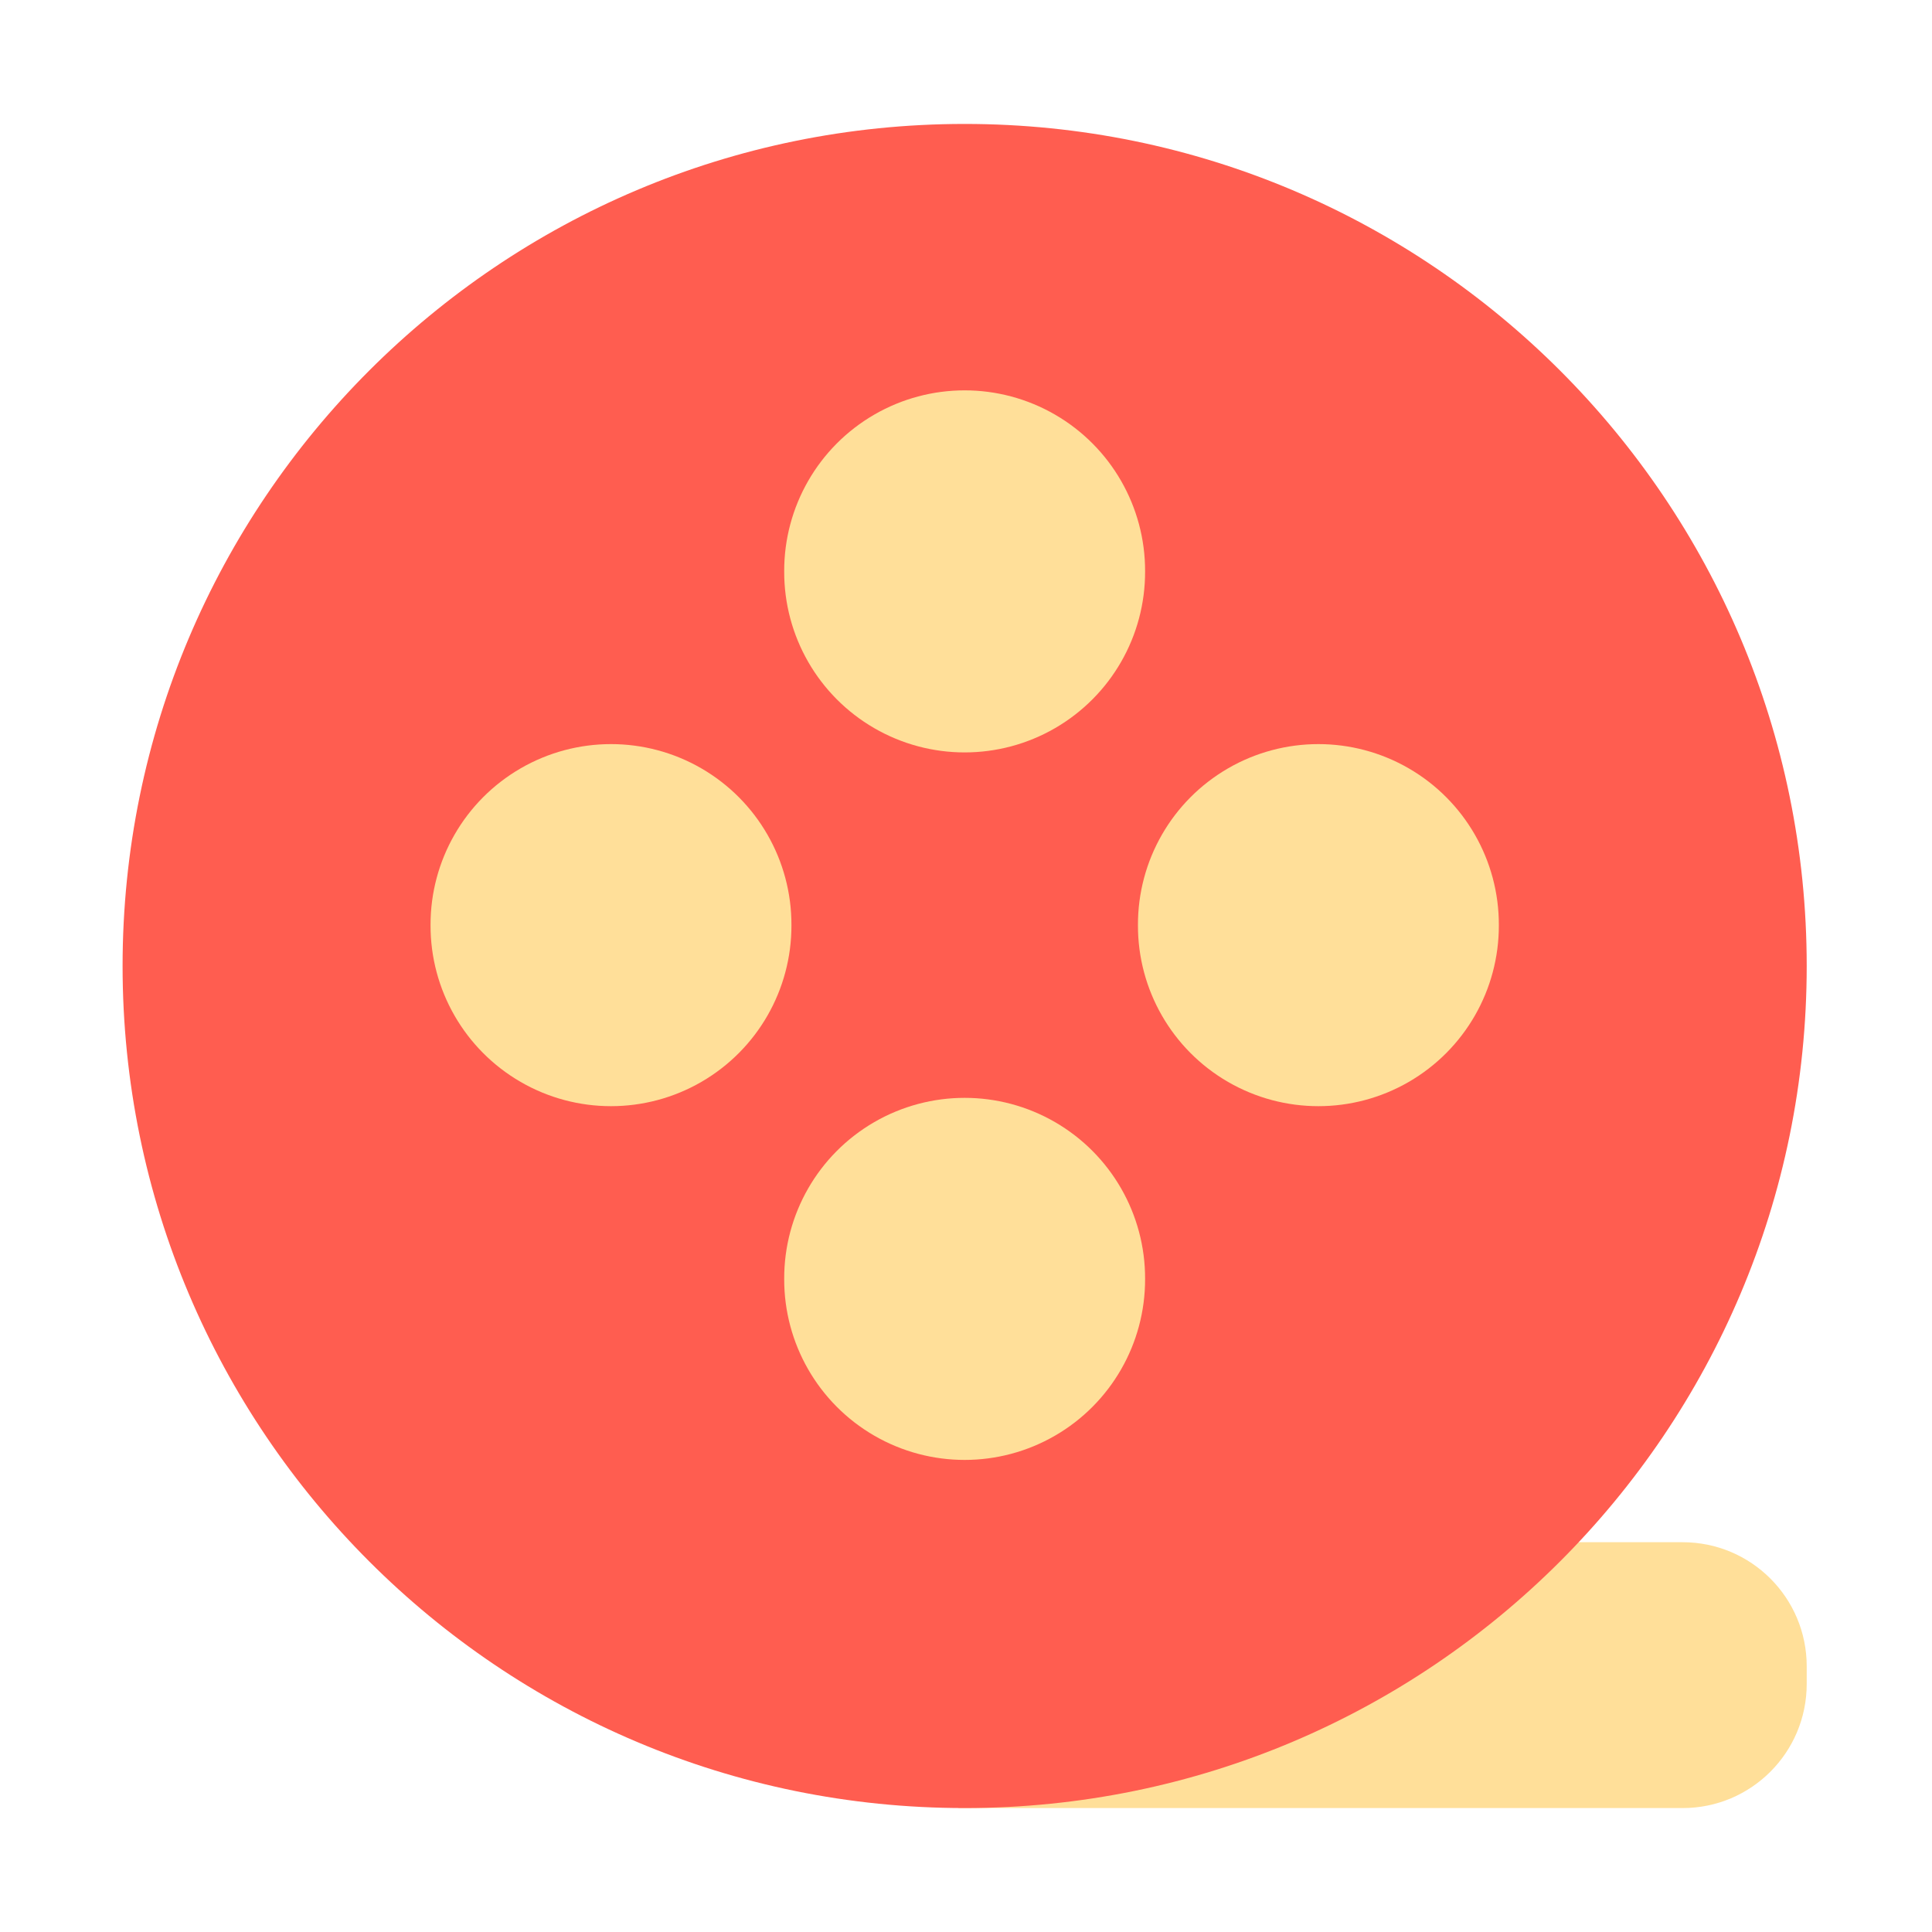
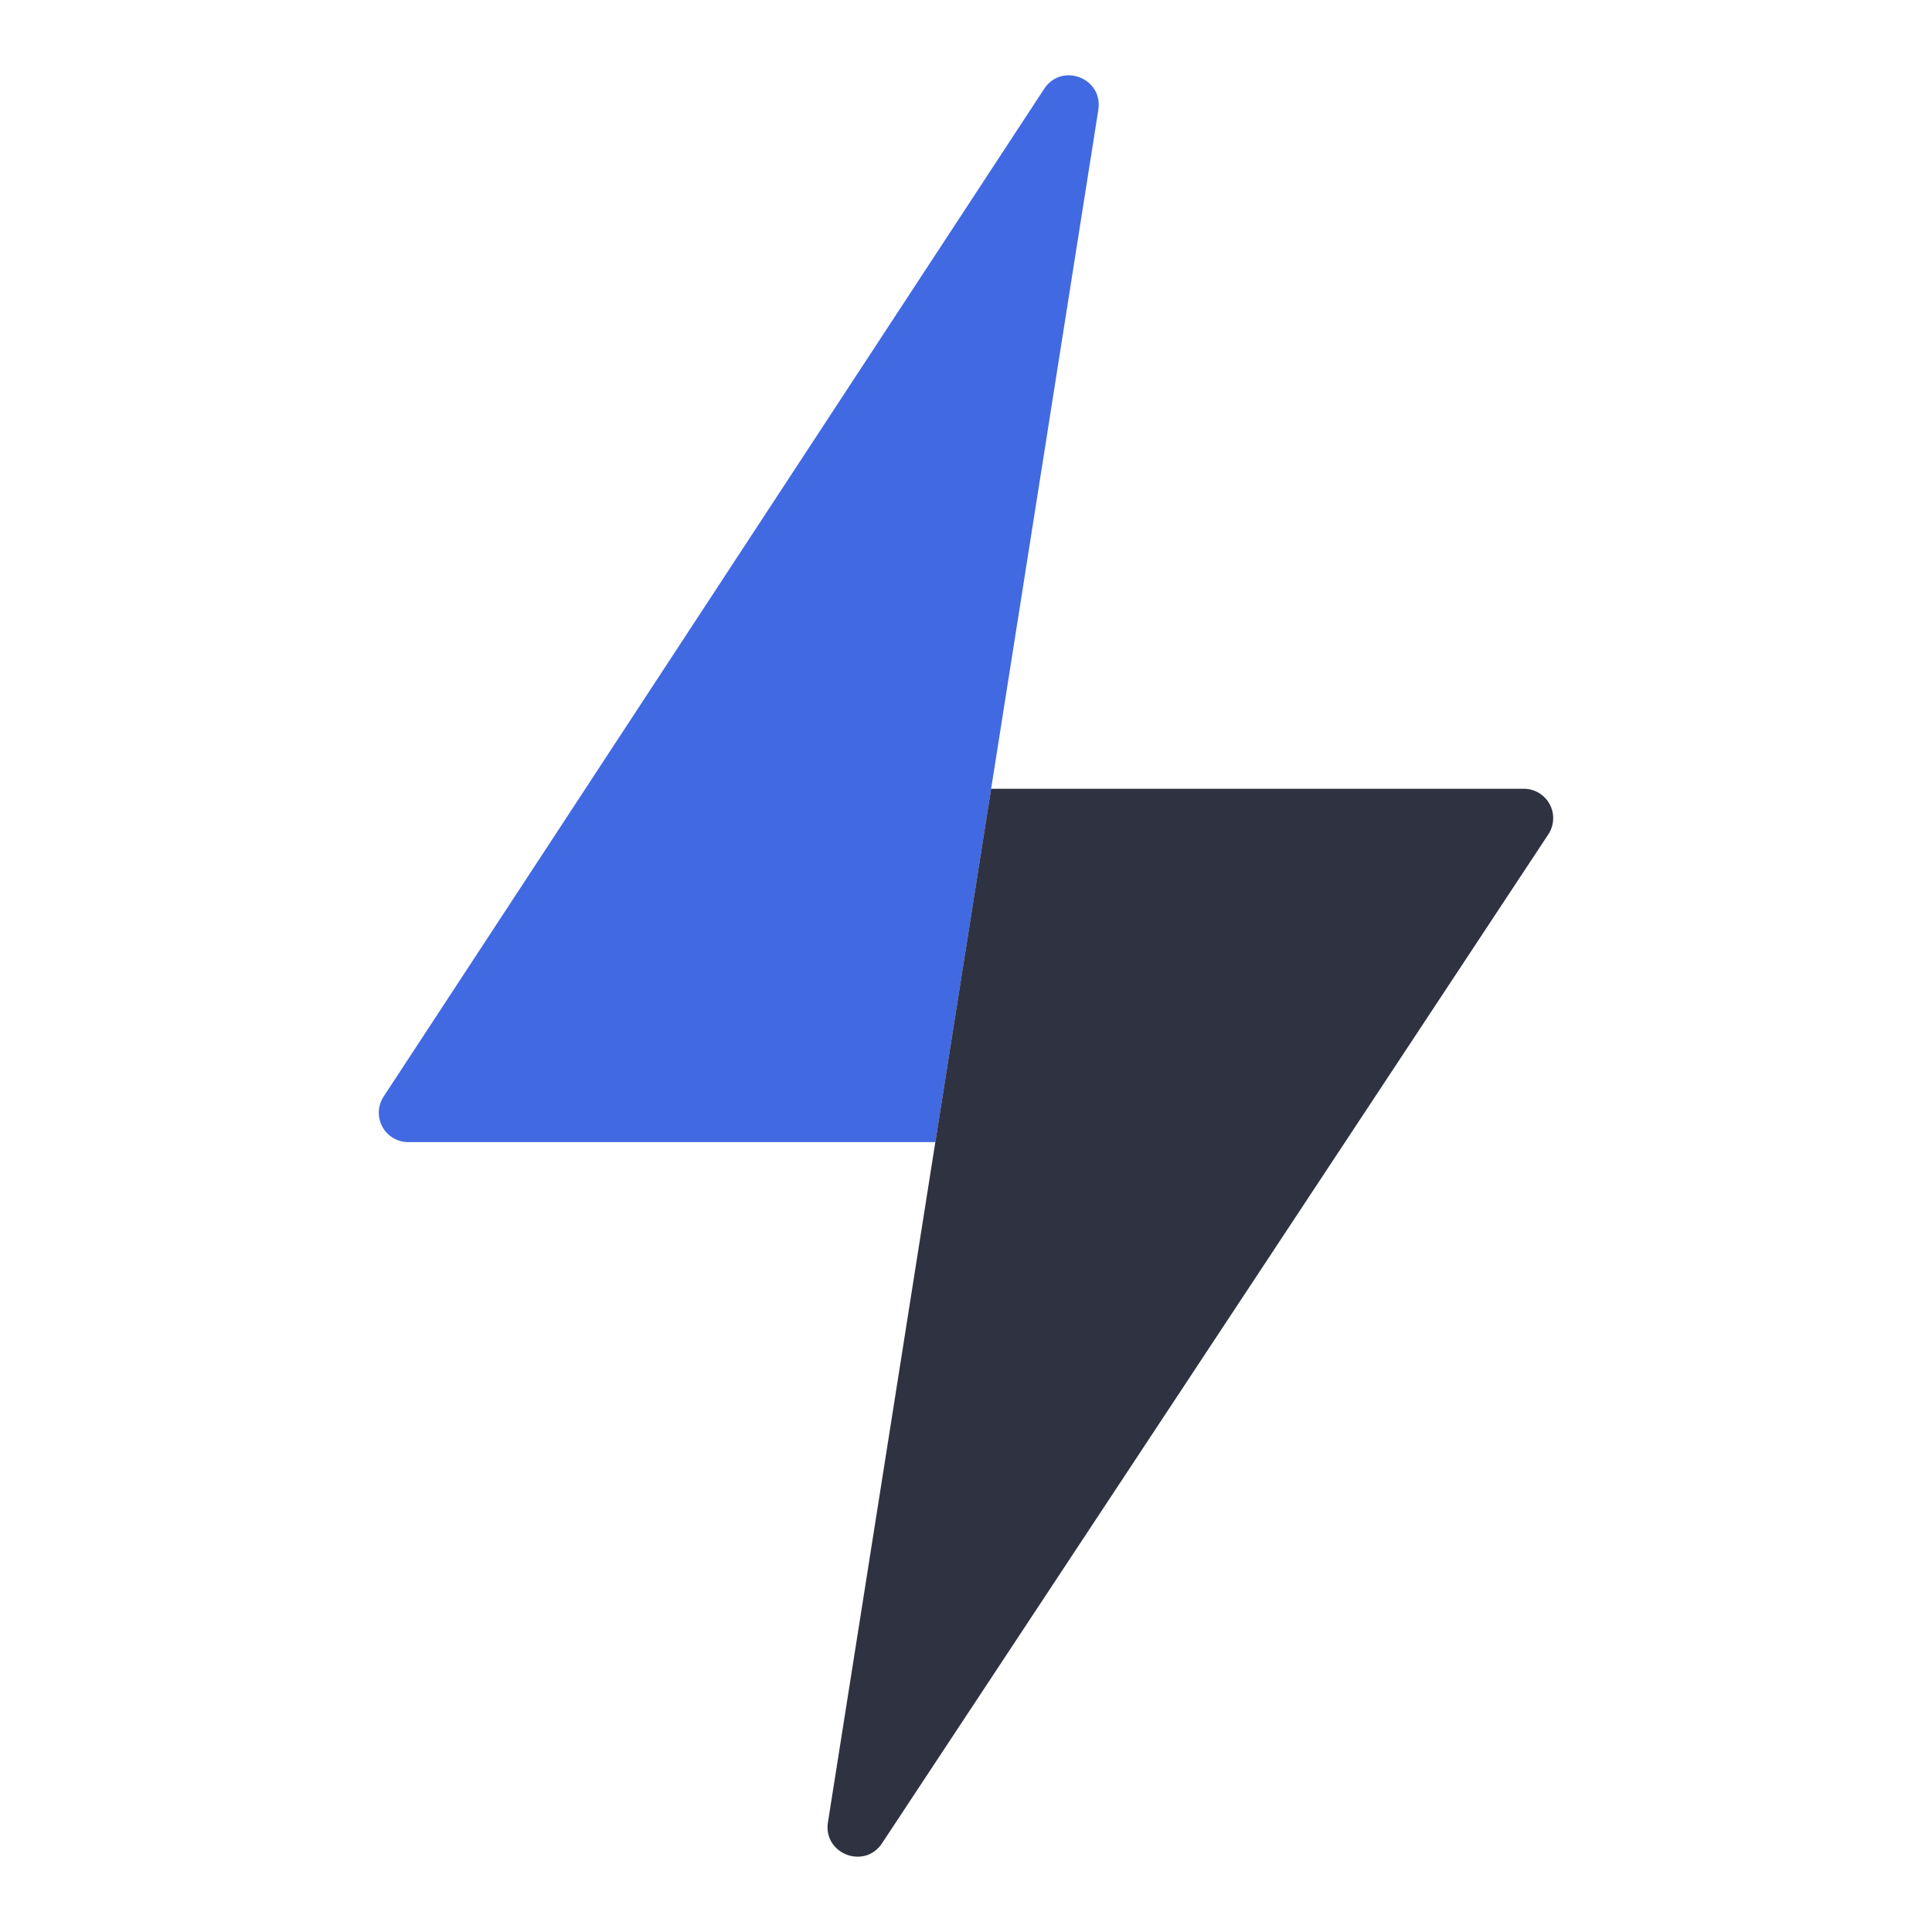
<svg xmlns="http://www.w3.org/2000/svg" class="icon" width="48px" height="48.00px" viewBox="0 0 1024 1024" version="1.1">
-   <path d="M891.853 958.31H508.058v-140.902h383.795c36.301 0 65.741 29.44 65.741 65.741v9.37c0 36.352-29.44 65.792-65.741 65.792z" fill="#FFDF99" />
-   <path d="M511.283 512m-446.31 0a446.31 446.31 0 1 0 892.621 0 446.31 446.31 0 1 0-892.621 0Z" fill="#FF5D50" />
-   <path d="M511.283 302.848m-95.642 0a95.642 95.642 0 1 0 191.283 0 95.642 95.642 0 1 0-191.283 0Z" fill="#FFDF99" />
-   <path d="M511.283 677.837m-95.642 0a95.642 95.642 0 1 0 191.283 0 95.642 95.642 0 1 0-191.283 0Z" fill="#FFDF99" />
-   <path d="M698.778 490.342m-95.642 0a95.642 95.642 0 1 0 191.283 0 95.642 95.642 0 1 0-191.283 0Z" fill="#FFDF99" />
-   <path d="M323.84 490.342m-95.642 0a95.642 95.642 0 1 0 191.283 0 95.642 95.642 0 1 0-191.283 0Z" fill="#FFDF99" />
+   <path d="M495.75 605.34l86.39-547.18c2.64-16.74-19.41-25.26-28.7-11.08L203.32 581.22a15.58 15.58 0 0 0 13 24.12h279.4" fill="#4169E1" />
+   <path d="M807.65 418.06H525.31l-86.48 547.78c-2.64 16.71 19.35 25.24 28.67 11.13l353.15-534.75a15.58 15.58 0 0 0-13-24.16z" fill="#2F3240" />
</svg>
